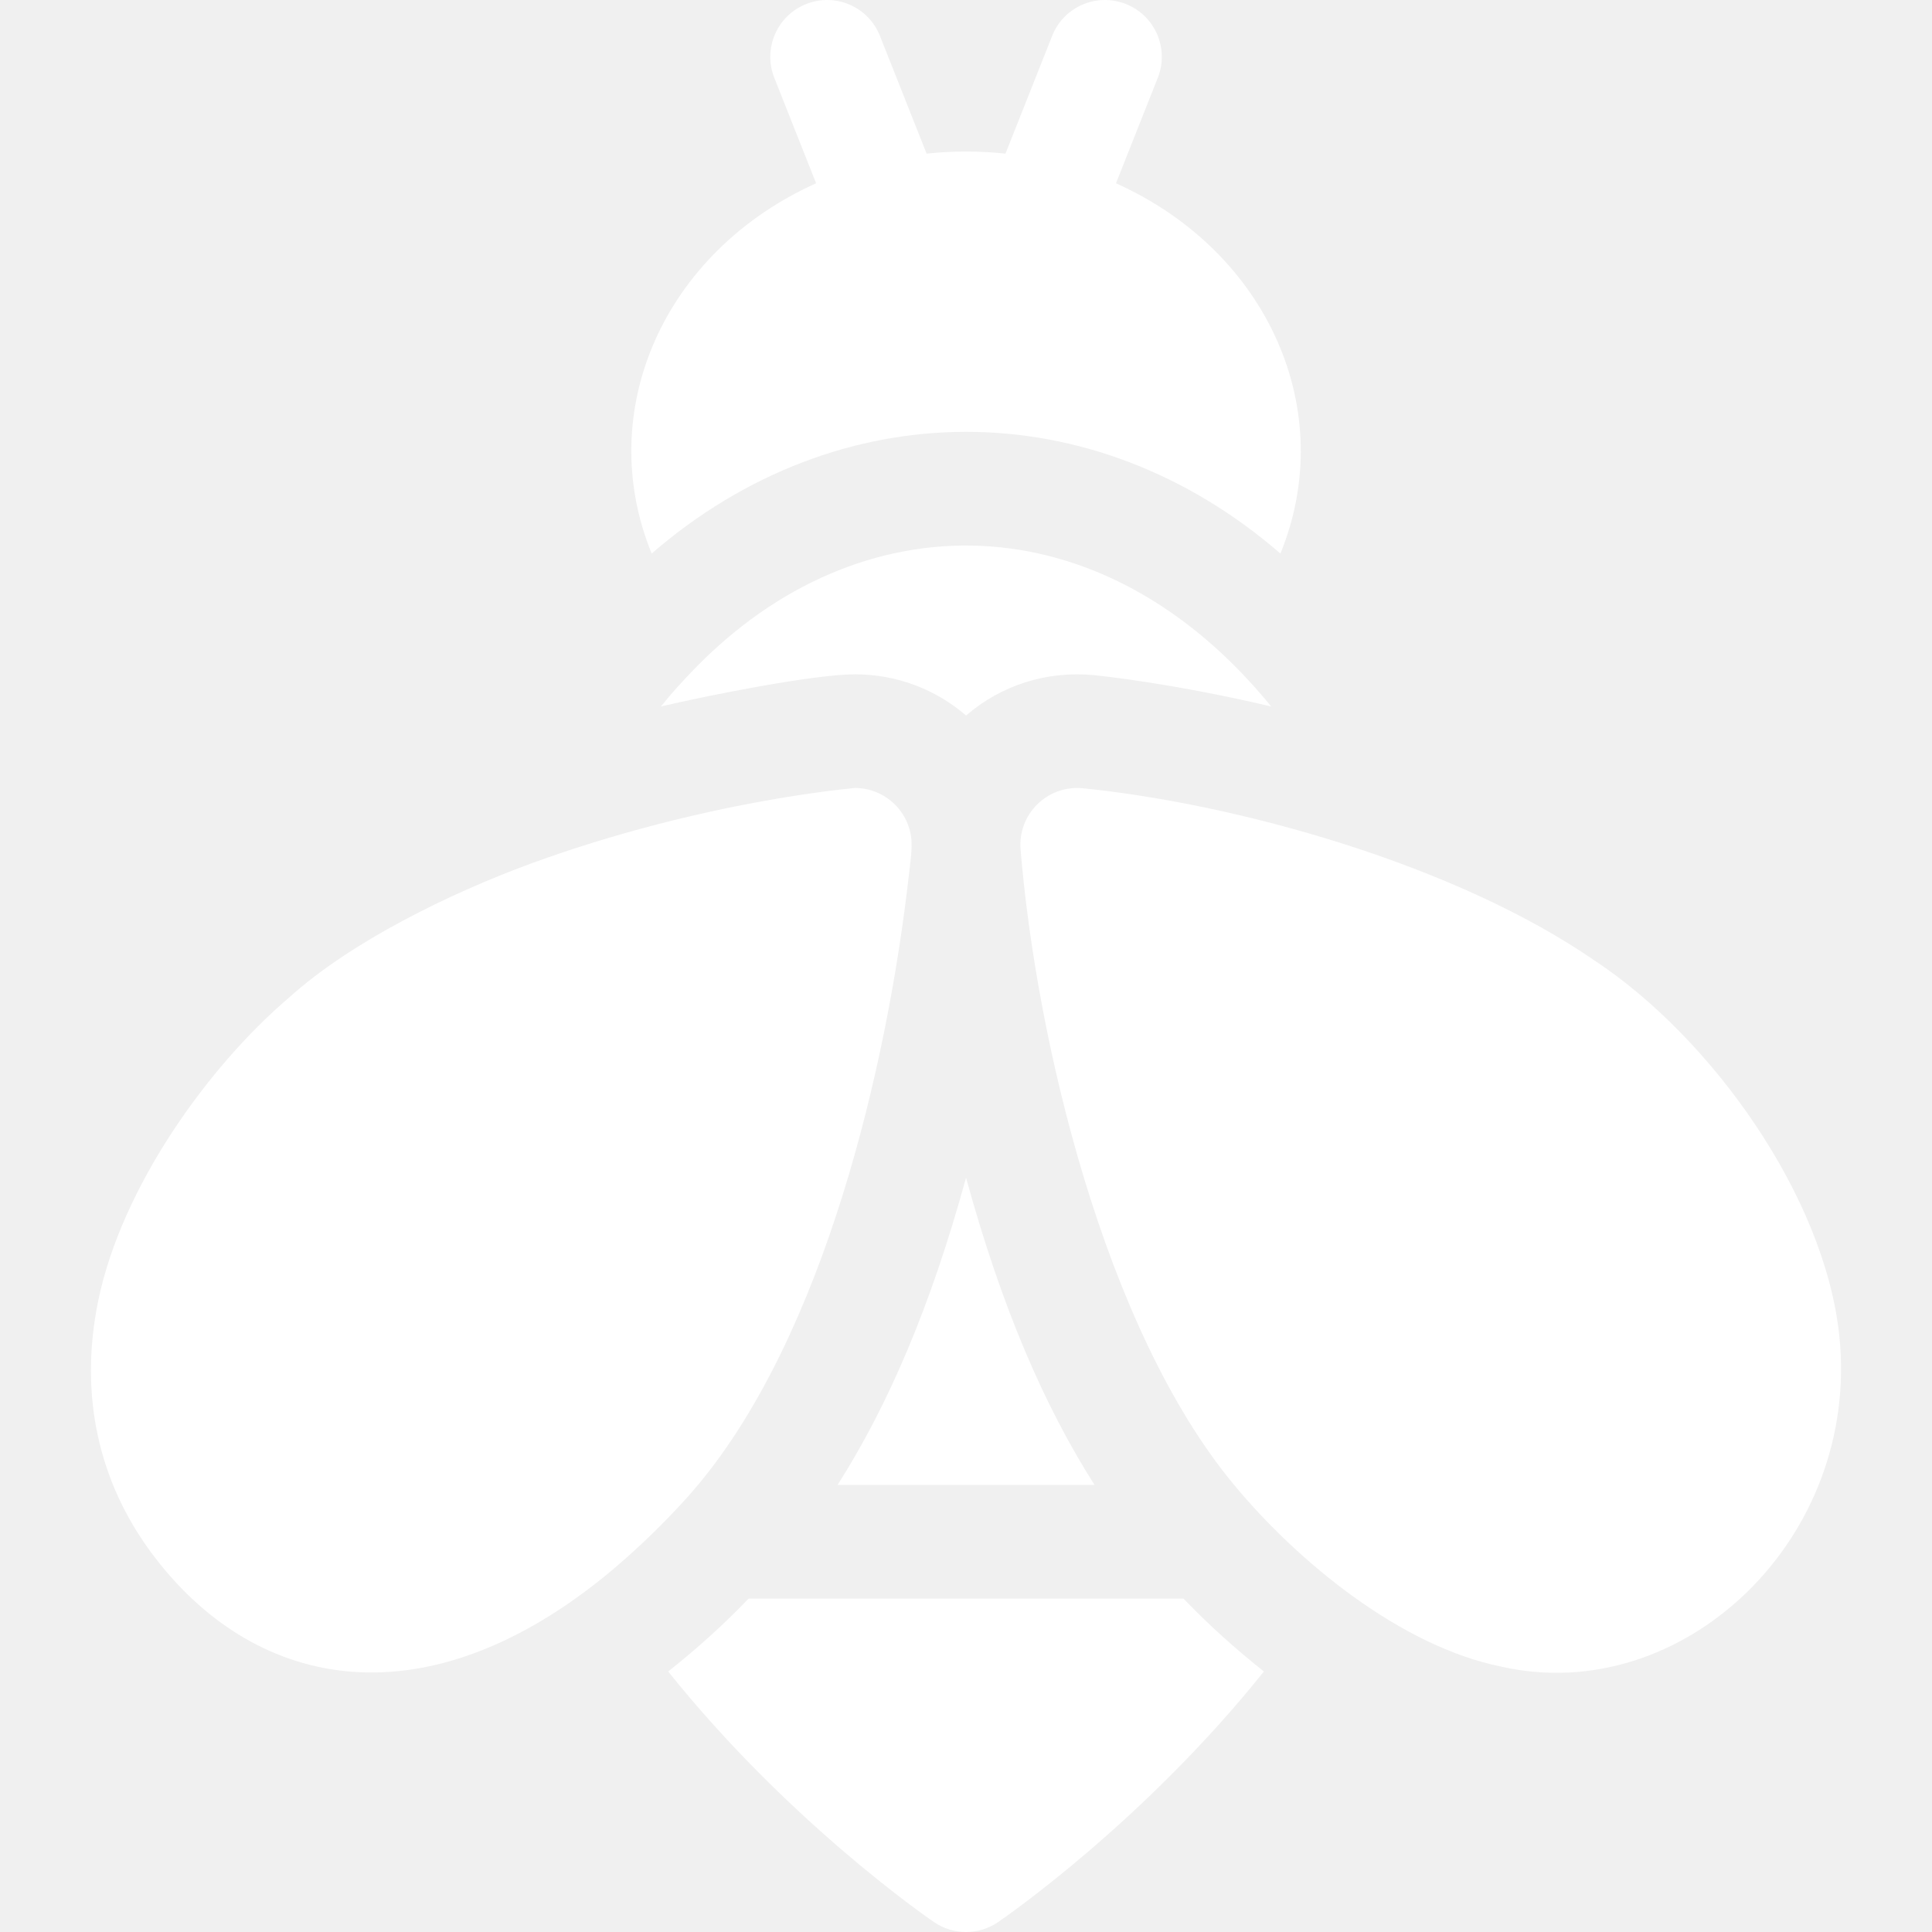
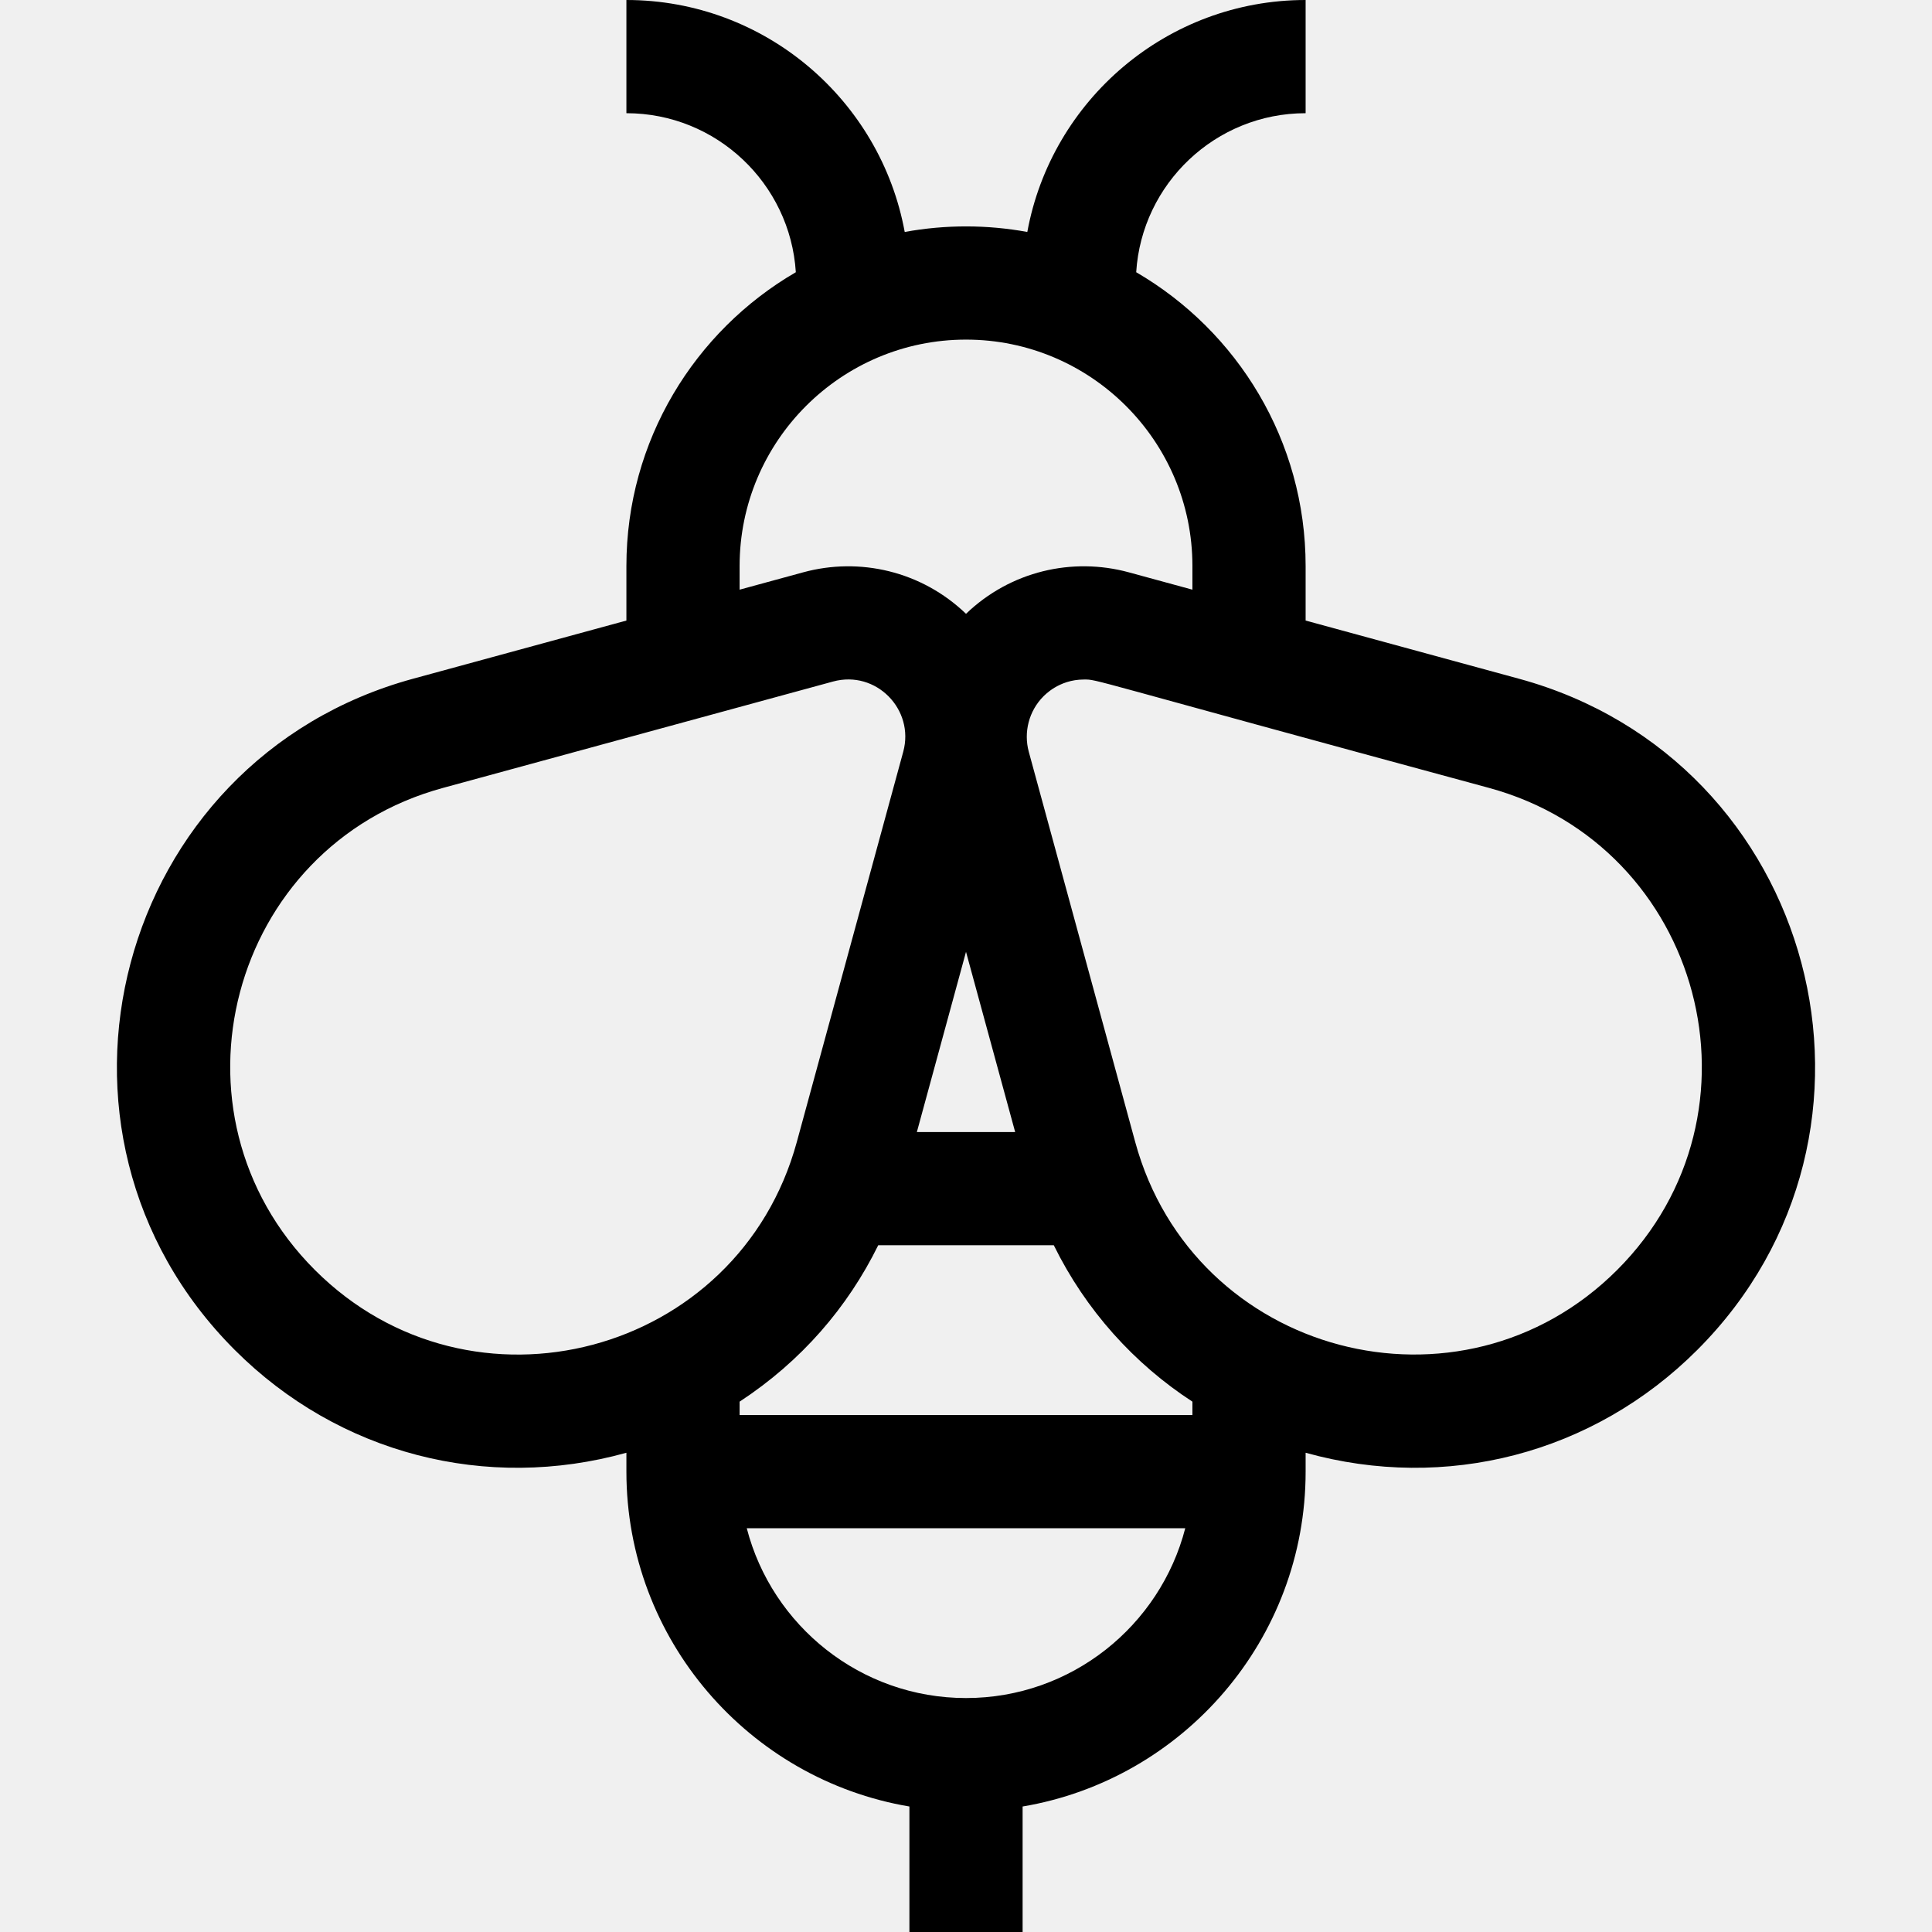
- <svg xmlns="http://www.w3.org/2000/svg" version="1.1" width="512" height="512" x="0" y="0" viewBox="0 0 510.005 510.005" style="enable-background:new 0 0 512 512" xml:space="preserve">
+ <svg xmlns="http://www.w3.org/2000/svg" id="Capa_1" enable-background="new 0 0 512 512" height="512" viewBox="0 0 512 512" width="512">
  <g>
-     <g>
-       <path d="m183.204 176.694c-6.501 6.715-8.167 9.241-8.74 9.8 12.386-2.924 40.448-8.49 51.21-8.49 11.021 0 21.298 3.937 29.35 10.88 9.297-8.043 21.429-11.889 33.88-10.649 2.55.26 21.41 2.3 46.66 8.26-44.616-54.802-108.687-54.974-152.36-9.801z" fill="#ffffff" data-original="#000000" style="" />
-       <path d="m338.004 146.123c15.359-37.609-3.187-79.647-43.41-97.74l11.04-27.85c3.05-7.7-.71-16.42-8.42-19.47-7.7-3.06-16.42.71-19.47 8.41l-12.32 31.08c-6.736-.711-13.67-.755-20.82 0l-12.32-31.08c-3.05-7.7-11.77-11.47-19.47-8.41-7.7 3.05-11.47 11.77-8.42 19.47l11.04 27.85c-40.203 18.085-58.777 60.111-43.41 97.74 49.261-42.652 116.298-43.016 165.98 0z" fill="#ffffff" data-original="#000000" style="" />
-       <path d="m485.534 352.574c-3.89-36.91-33.79-78.641-64.52-98.96-36.65-25.311-93.95-41.341-135.14-45.53-9.51-.93-17.27 6.979-16.46 16.2 4.07 49.58 21.98 126.38 56.38 167.72 16.782 20.249 43.986 42.627 70.57 47.96 47.75 10.77 94.82-33.621 89.17-87.39z" fill="#ffffff" data-original="#000000" style="" />
-       <path d="m239.674 217.654c-2.21-5.841-7.85-9.641-13.97-9.65 0 .07-39.53 3.13-85.85 20.06-20.93 7.73-47.03 20.36-63.52 35.25-21.29 18.11-44.21 49.96-50.4 80.04-5.19 25.221.33 47.94 13.85 66.311 26.47 35.95 70.94 45.689 119.18 6.97 9.351-7.501 19.221-17.368 25.28-24.63 33.26-39.87 49.9-110.09 55.68-160.98.69-6.022 1.3-9.321-.25-13.371z" fill="#ffffff" data-original="#000000" style="" />
-       <path d="m288.944 392.003h-67.85c13.2-20.76 24.5-46.75 33.92-81.12 9.42 34.38 20.72 60.37 33.93 81.12z" fill="#ffffff" data-original="#000000" style="" />
-       <path d="m333.644 441.234c-31.64 39.539-68.16 64.779-70.16 66.149-5.16 3.53-11.88 3.46-16.94 0-2-1.37-38.52-26.61-70.16-66.149 7.45-5.91 14.52-12.23 21.22-19.23h114.82c6.7 6.99 13.77 13.32 21.22 19.23z" fill="#ffffff" data-original="#000000" style="" />
-     </g>
+     <path d="m402.543 179.871-56.54-15.42v-14.451c0-33.203-18.075-62.26-44.899-77.859 1.48-23.485 21.047-42.141 44.899-42.141v-30c-36.735 0-67.364 26.555-73.754 61.473-10.6-1.94-21.635-1.987-32.491 0-6.391-34.918-37.02-61.473-73.755-61.473v30c23.852 0 43.419 18.656 44.899 42.141-26.824 15.599-44.899 44.656-44.899 77.859v14.451l-56.541 15.42c-78.8 21.492-105.052 120.078-47.24 177.888 27.598 27.599 66.741 37.559 103.781 27.235v5.006c0 44.516 32.489 81.581 75 88.743v33.257h30v-33.257c42.511-7.163 75-44.228 75-88.743v-5.007c37.129 10.349 76.227.321 103.78-27.233 57.756-57.756 31.636-156.377-47.24-177.889zm-206.54-29.871c0-33.084 26.916-60 60-60s60 26.916 60 60v6.269l-16.862-4.599c-14.938-4.073-31.351-.329-43.138 10.994-11.815-11.35-28.238-15.057-43.138-10.994l-16.862 4.599zm120 221.453v3.547h-120v-3.547c16.36-10.722 28.643-24.997 36.737-41.453h46.526c8.463 17.215 21.332 31.445 36.737 41.453zm-60-119.208 13.024 47.755h-26.048zm-172.568 84.301c-41.471-41.472-22.716-112.286 33.921-127.732l103.403-28.201c11.403-3.112 21.665 7.404 18.609 18.609l-28.201 103.403c-15.44 56.62-86.247 75.407-127.732 33.921zm172.568 113.454c-27.906 0-51.424-19.151-58.102-45h116.203c-6.678 25.849-30.195 45-58.101 45zm172.567-113.454c-41.392 41.39-112.26 22.812-127.732-33.921l-28.201-103.404c-1.399-5.136.003-10.802 3.905-14.703.201-.134 3.981-4.44 10.719-4.44 3.793 0-.825-.588 107.388 28.736 56.582 15.432 75.434 86.219 33.921 127.732z" />
  </g>
</svg>
